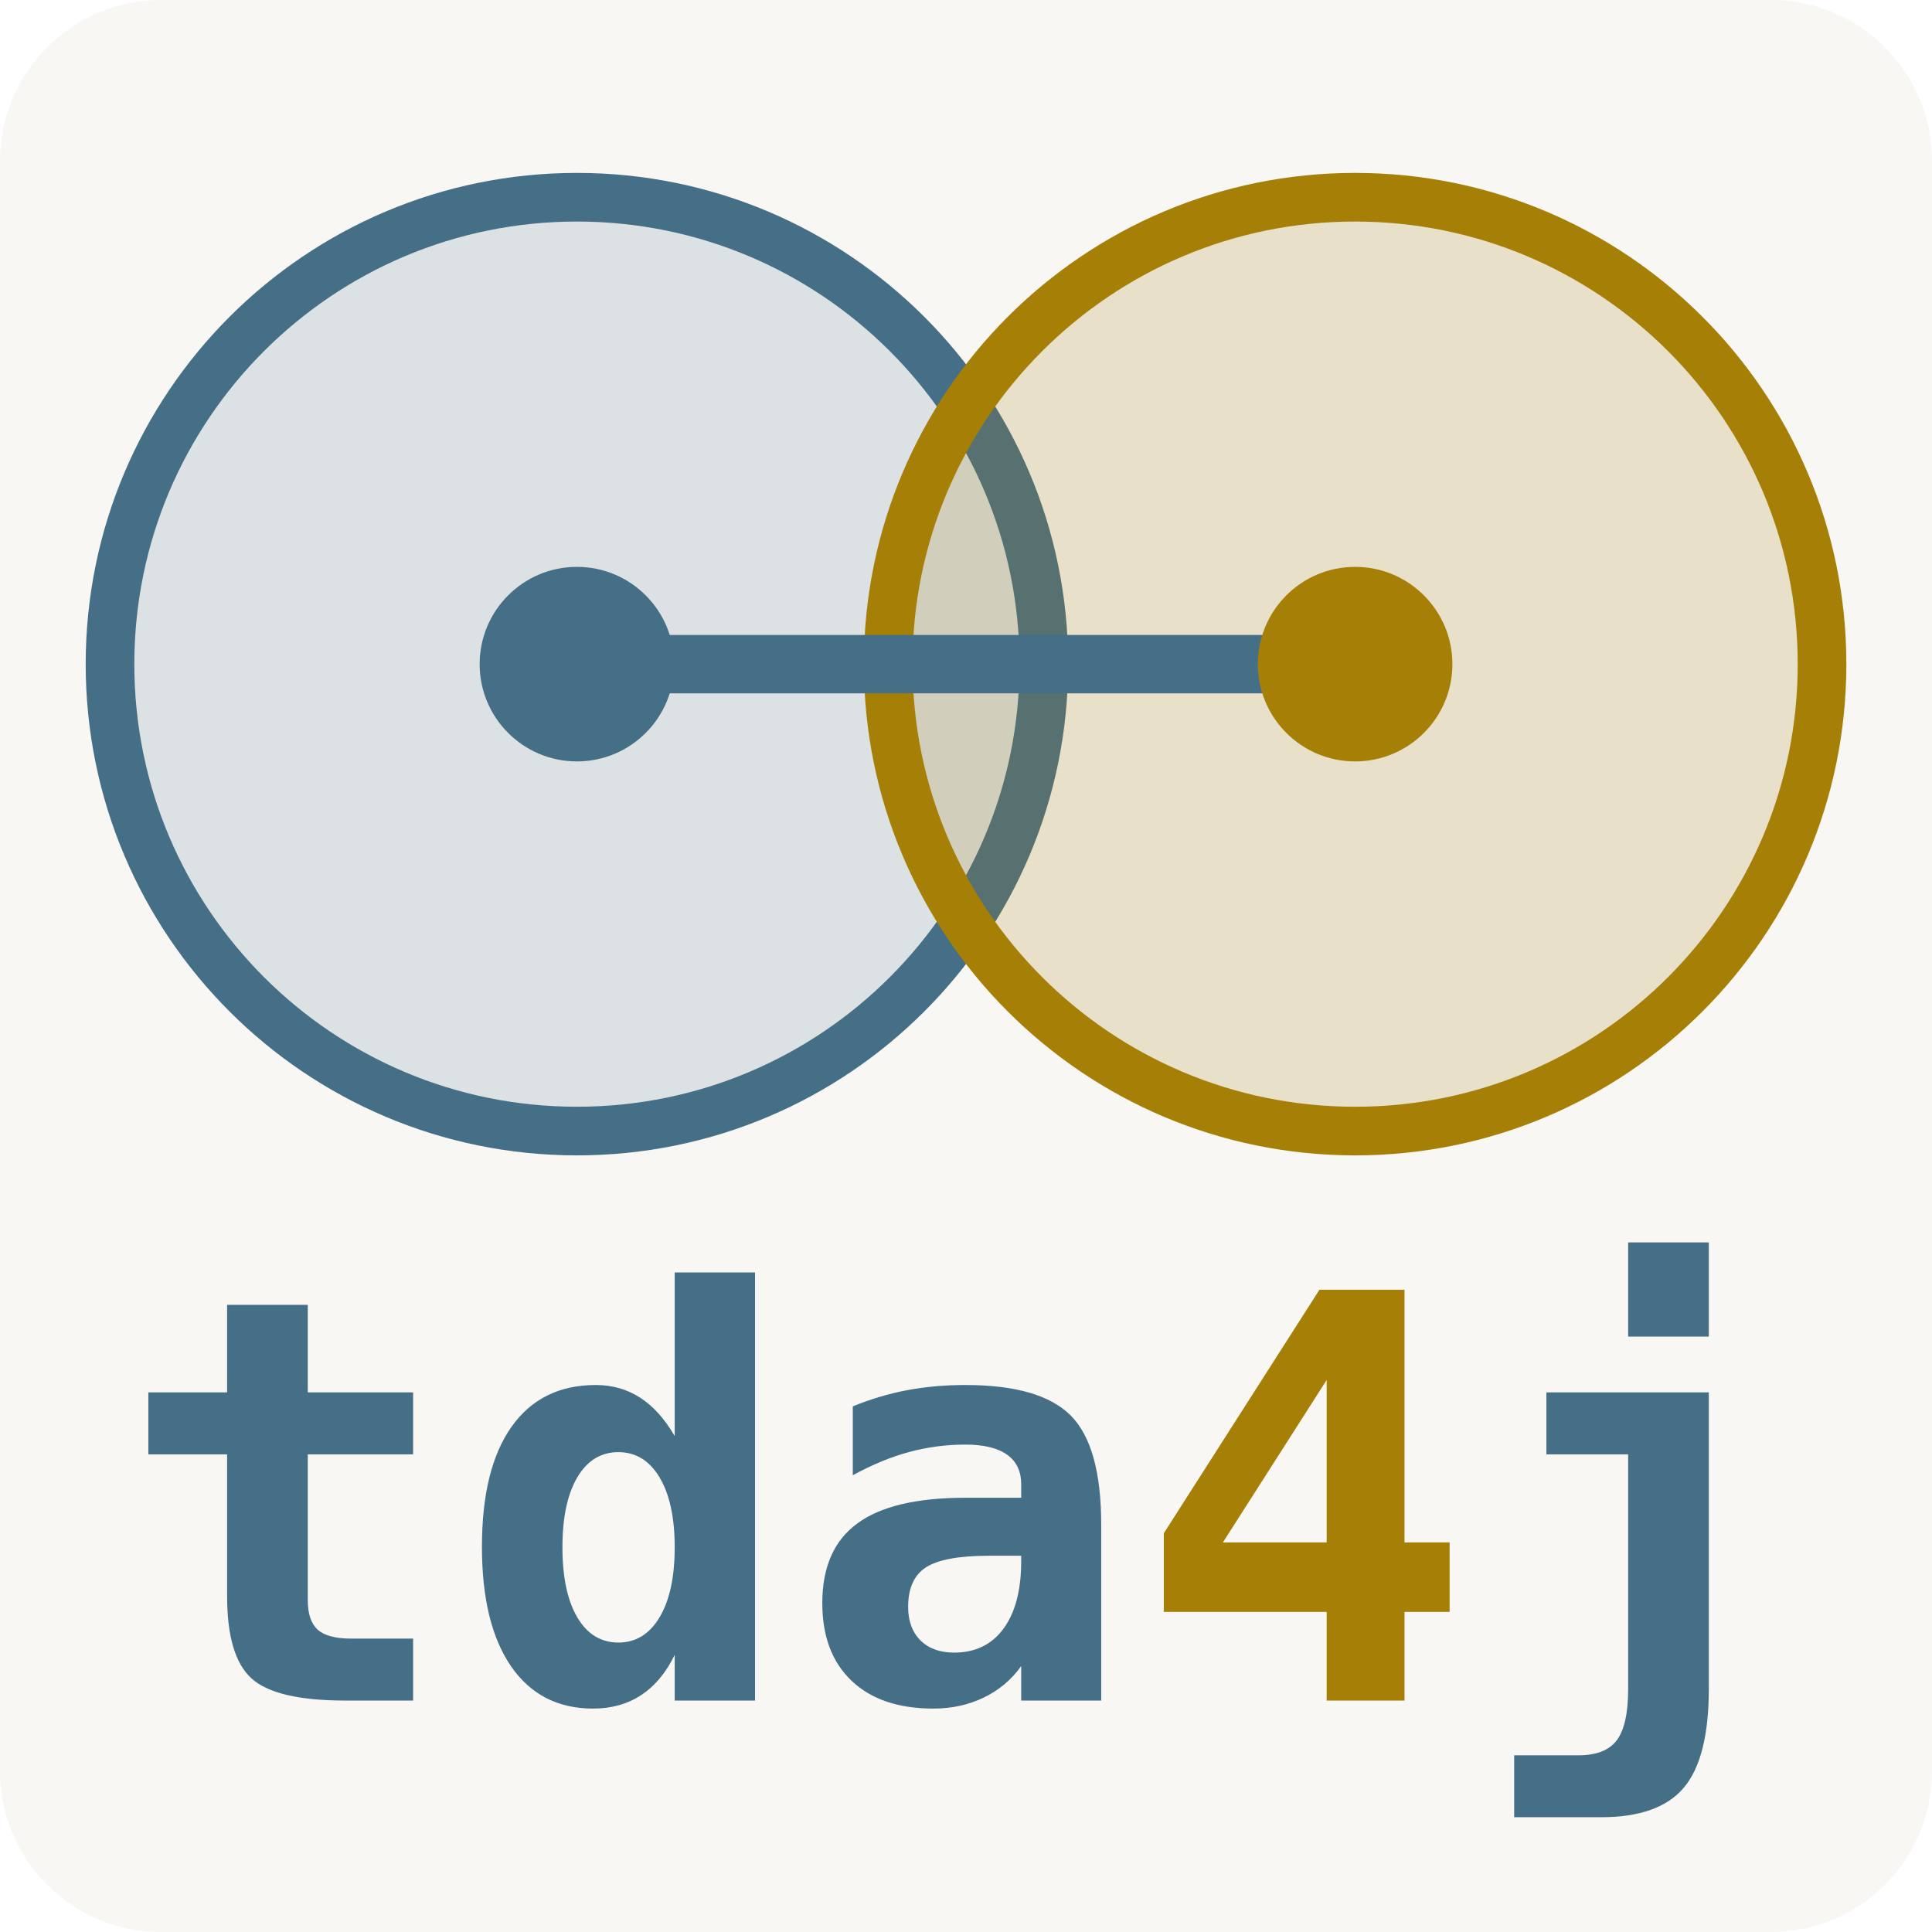
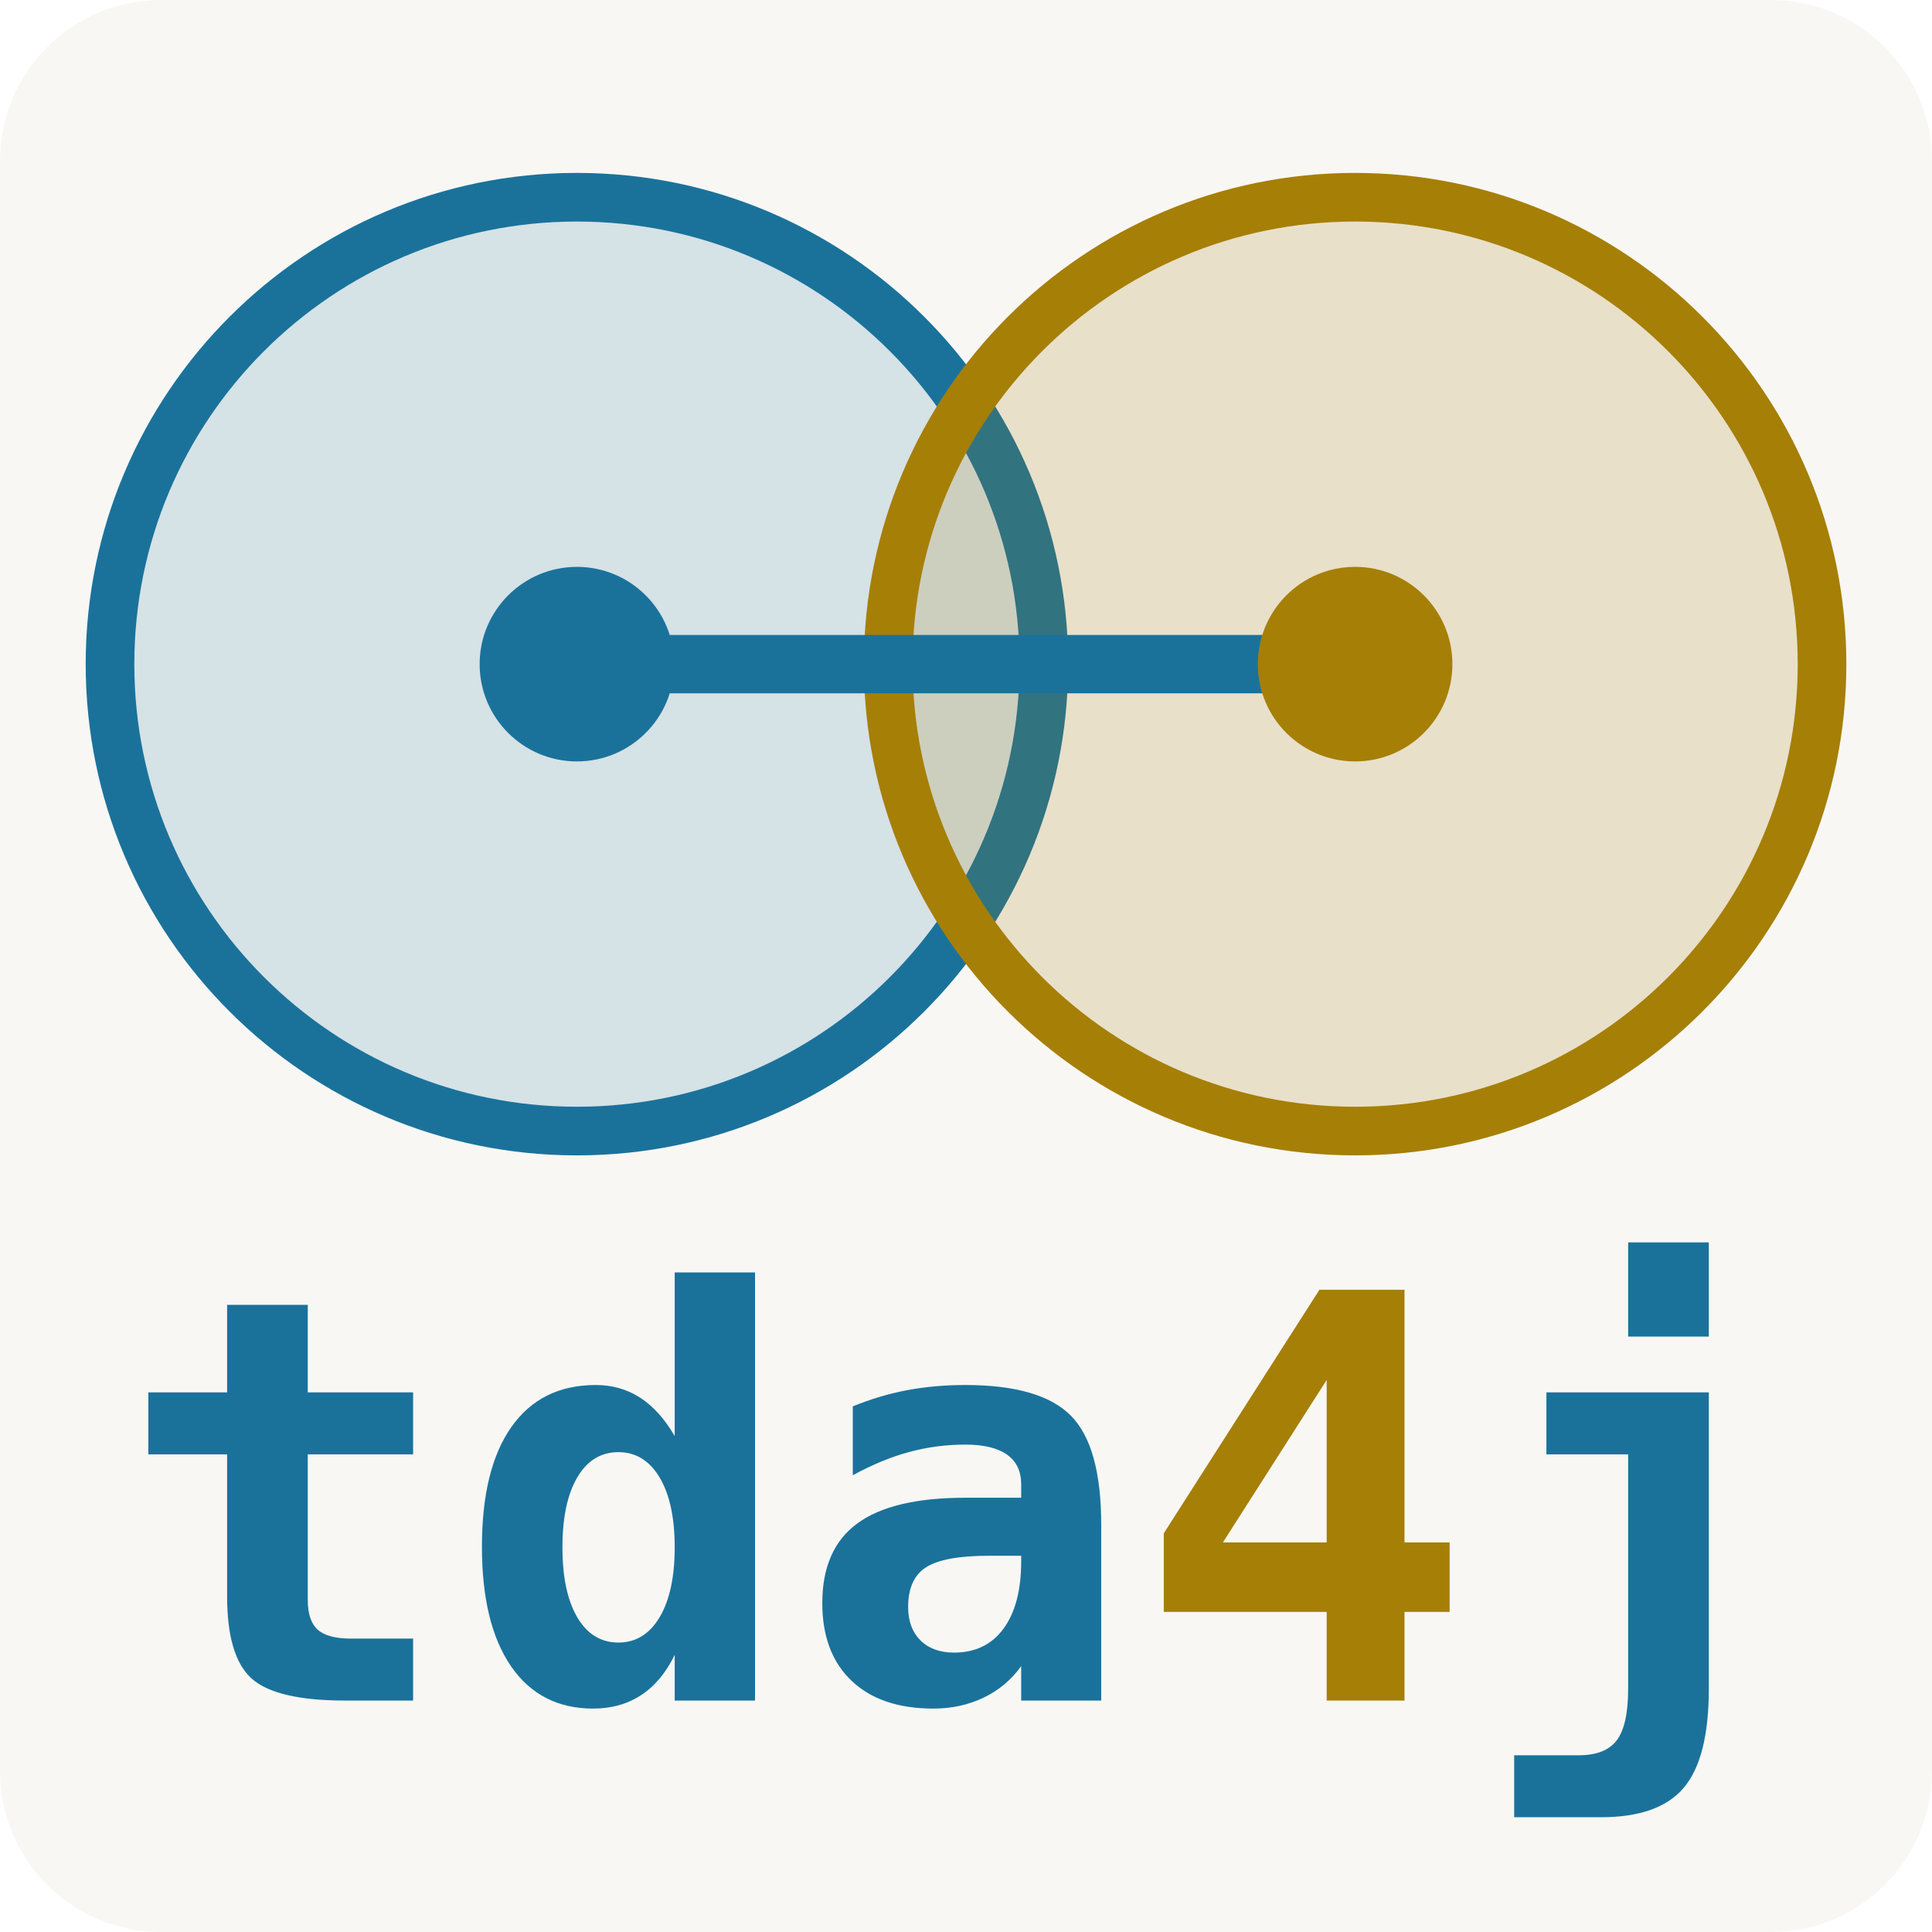
<svg xmlns="http://www.w3.org/2000/svg" viewBox="0 0 192 192">
  <style>
    text { font-family: 'JetBrains Mono', monospace; font-weight: 700; }
  </style>
  <rect x="0" y="0" width="192" height="192" rx="16" fill="#f8f7f4" />
  <g transform="translate(38,8) scale(0.9667)">
-     <circle cx="20" cy="60" r="48" fill="#456f87" fill-opacity="0.16" stroke="#456f87" stroke-width="5" />
+     <circle cx="20" cy="60" r="48" fill="#1a729b" fill-opacity="0.16" stroke="#1a729b" stroke-width="5" />
    <circle cx="100" cy="60" r="48" fill="#a67f07" fill-opacity="0.18" stroke="#a67f07" stroke-width="5" />
-     <line x1="20" y1="60" x2="100" y2="60" stroke="#456f87" stroke-width="6" />
-     <circle cx="20" cy="60" r="10" fill="#456f87" />
+     <line x1="20" y1="60" x2="100" y2="60" stroke="#1a729b" stroke-width="6" />
+     <circle cx="20" cy="60" r="10" fill="#1a729b" />
    <circle cx="100" cy="60" r="10" fill="#a67f07" />
  </g>
-   <text x="96" y="169" font-size="56" text-anchor="middle" fill="#456f87">tda<tspan fill="#a67f07">4</tspan>j</text>
+   <text x="96" y="169" font-size="56" text-anchor="middle" fill="#1a729b">tda<tspan fill="#a67f07">4</tspan>j</text>
</svg>
